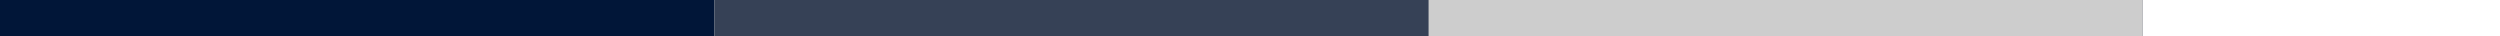
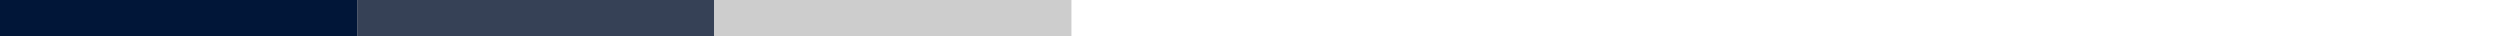
<svg xmlns="http://www.w3.org/2000/svg" version="1.1" viewBox="0 0 700 10" xml:space="preserve">
-   <rect fill="#011638" x="0" y="0" width="200" height="100" />,<rect fill="#364156" x="200" y="0" width="400" height="100" />,<rect fill="#cdcdcd" x="400" y="0" width="200" height="100" />
+   <rect fill="#011638" x="0" y="0" width="100" height="100" />,<rect fill="#364156" x="100" y="0" width="100" height="100" />,<rect fill="#cdcdcd" x="200" y="0" width="100" height="100" />
</svg>
